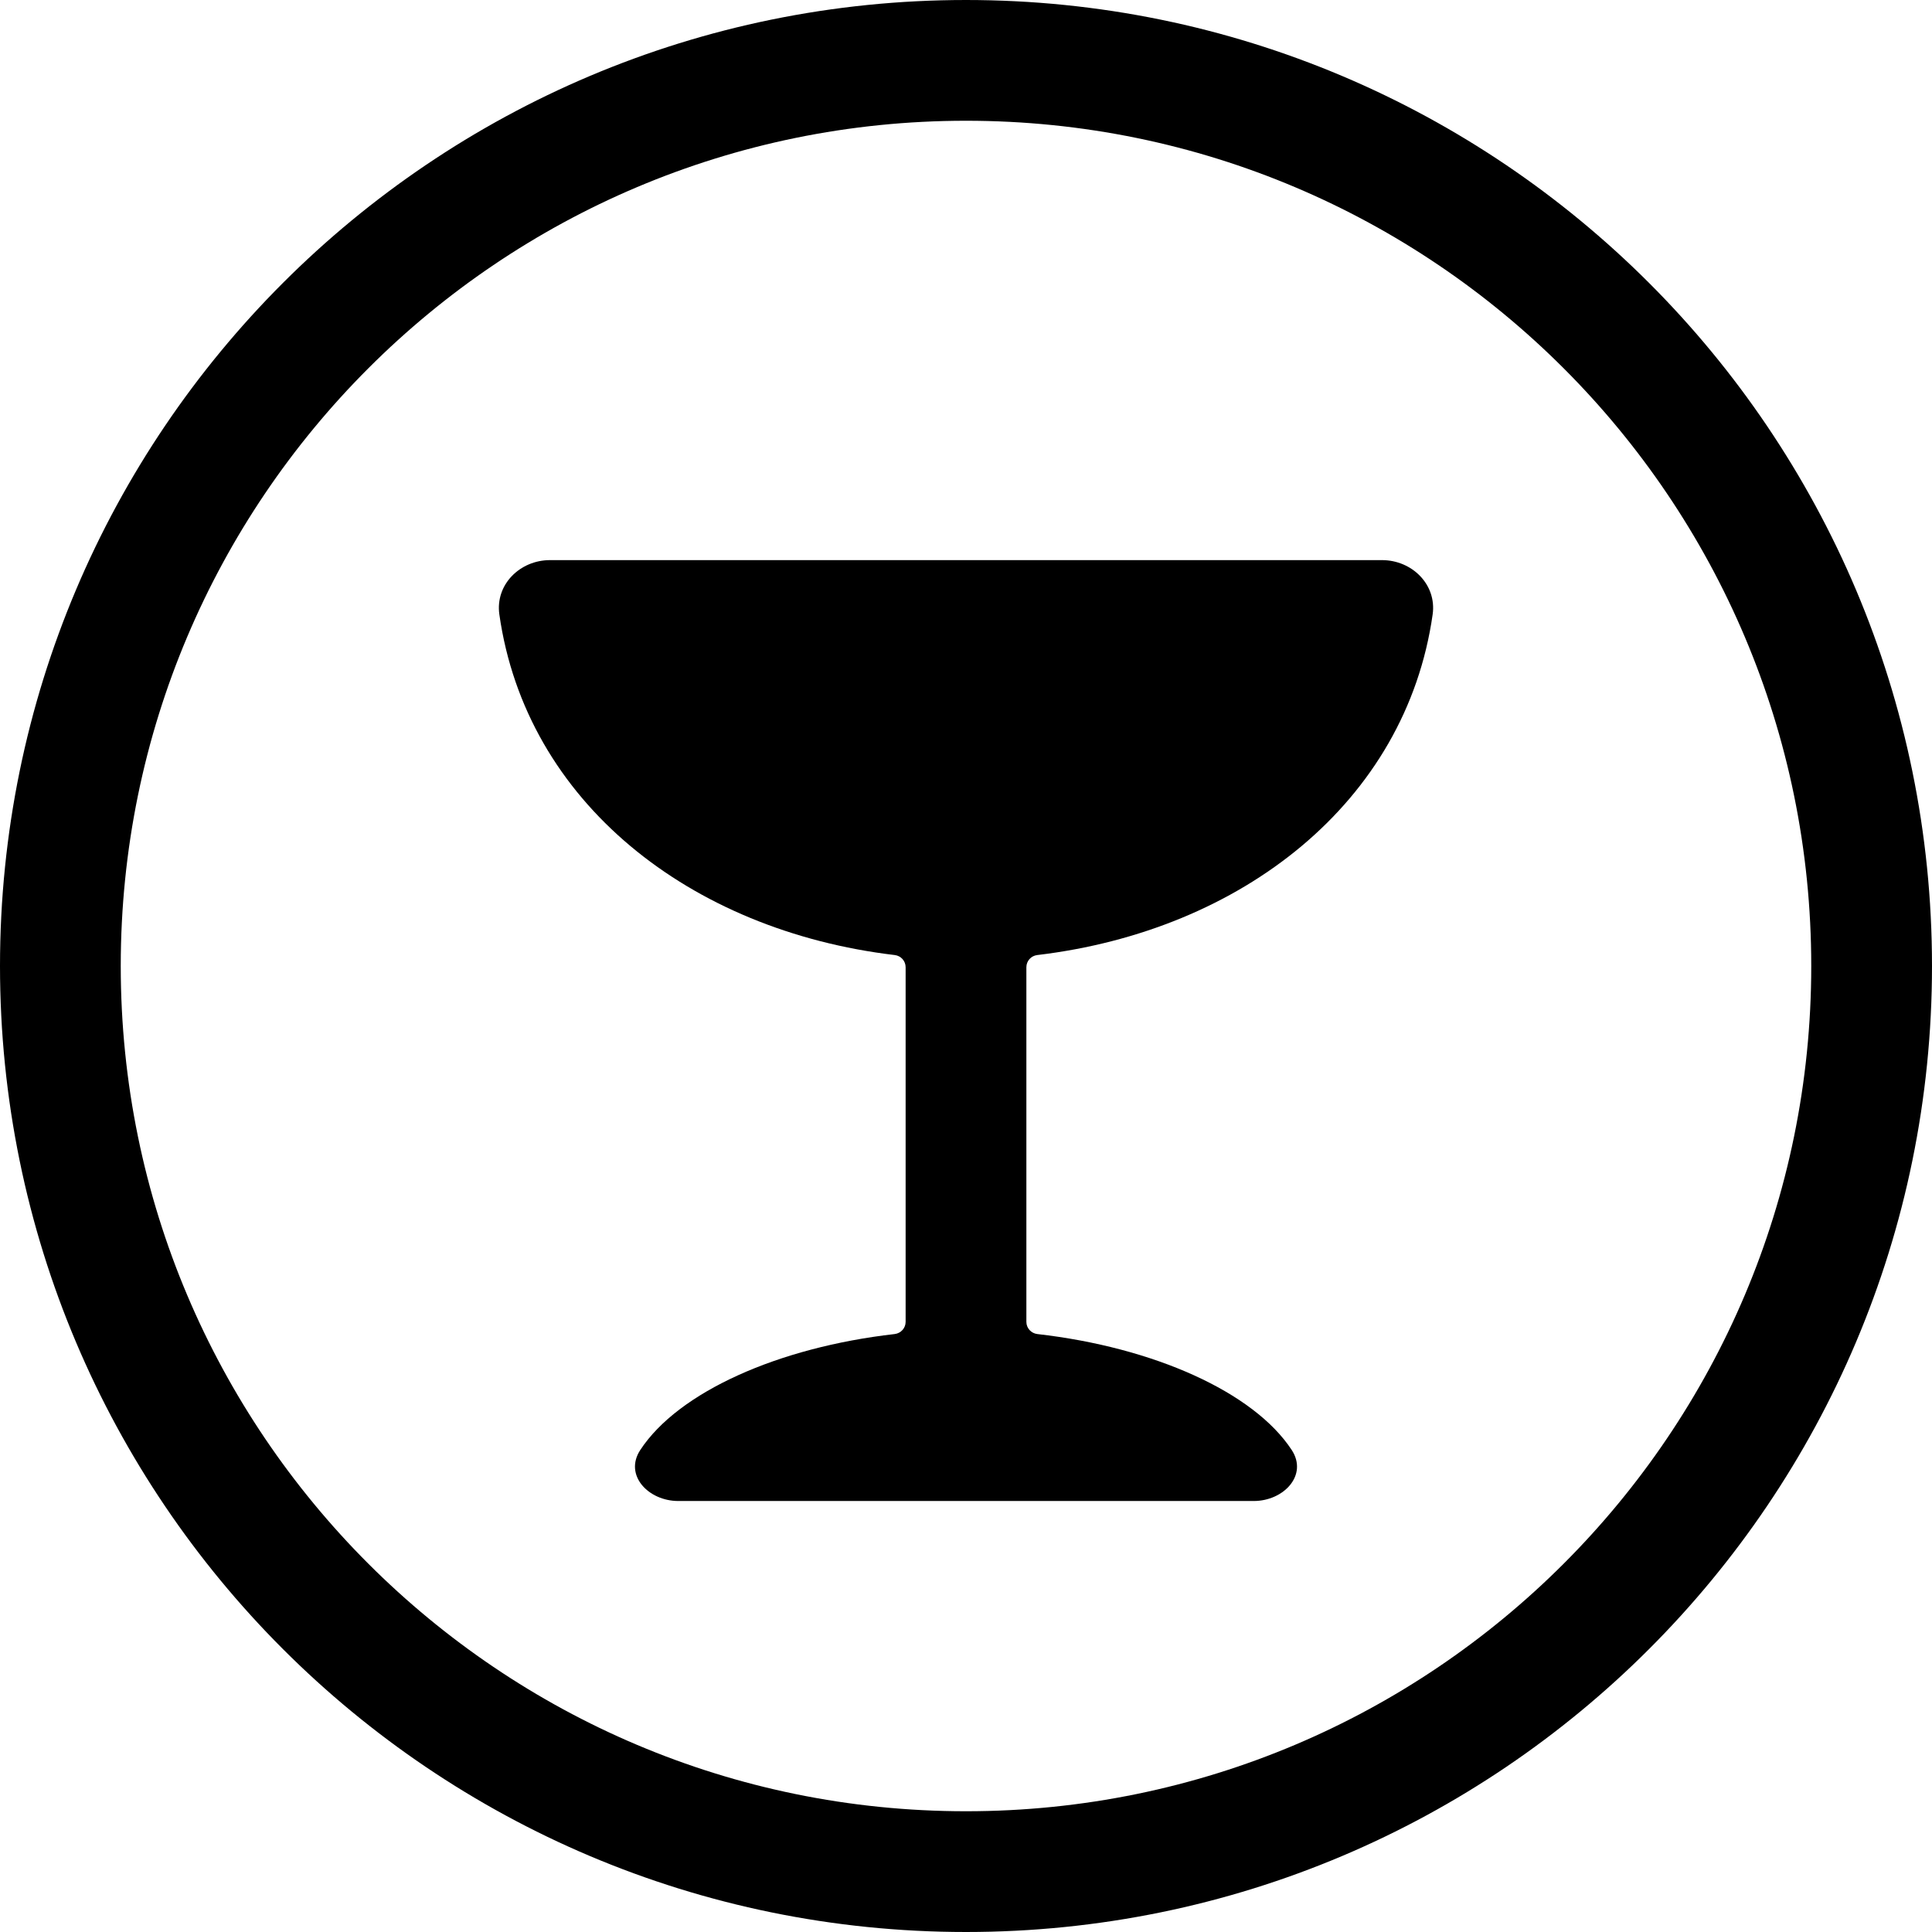
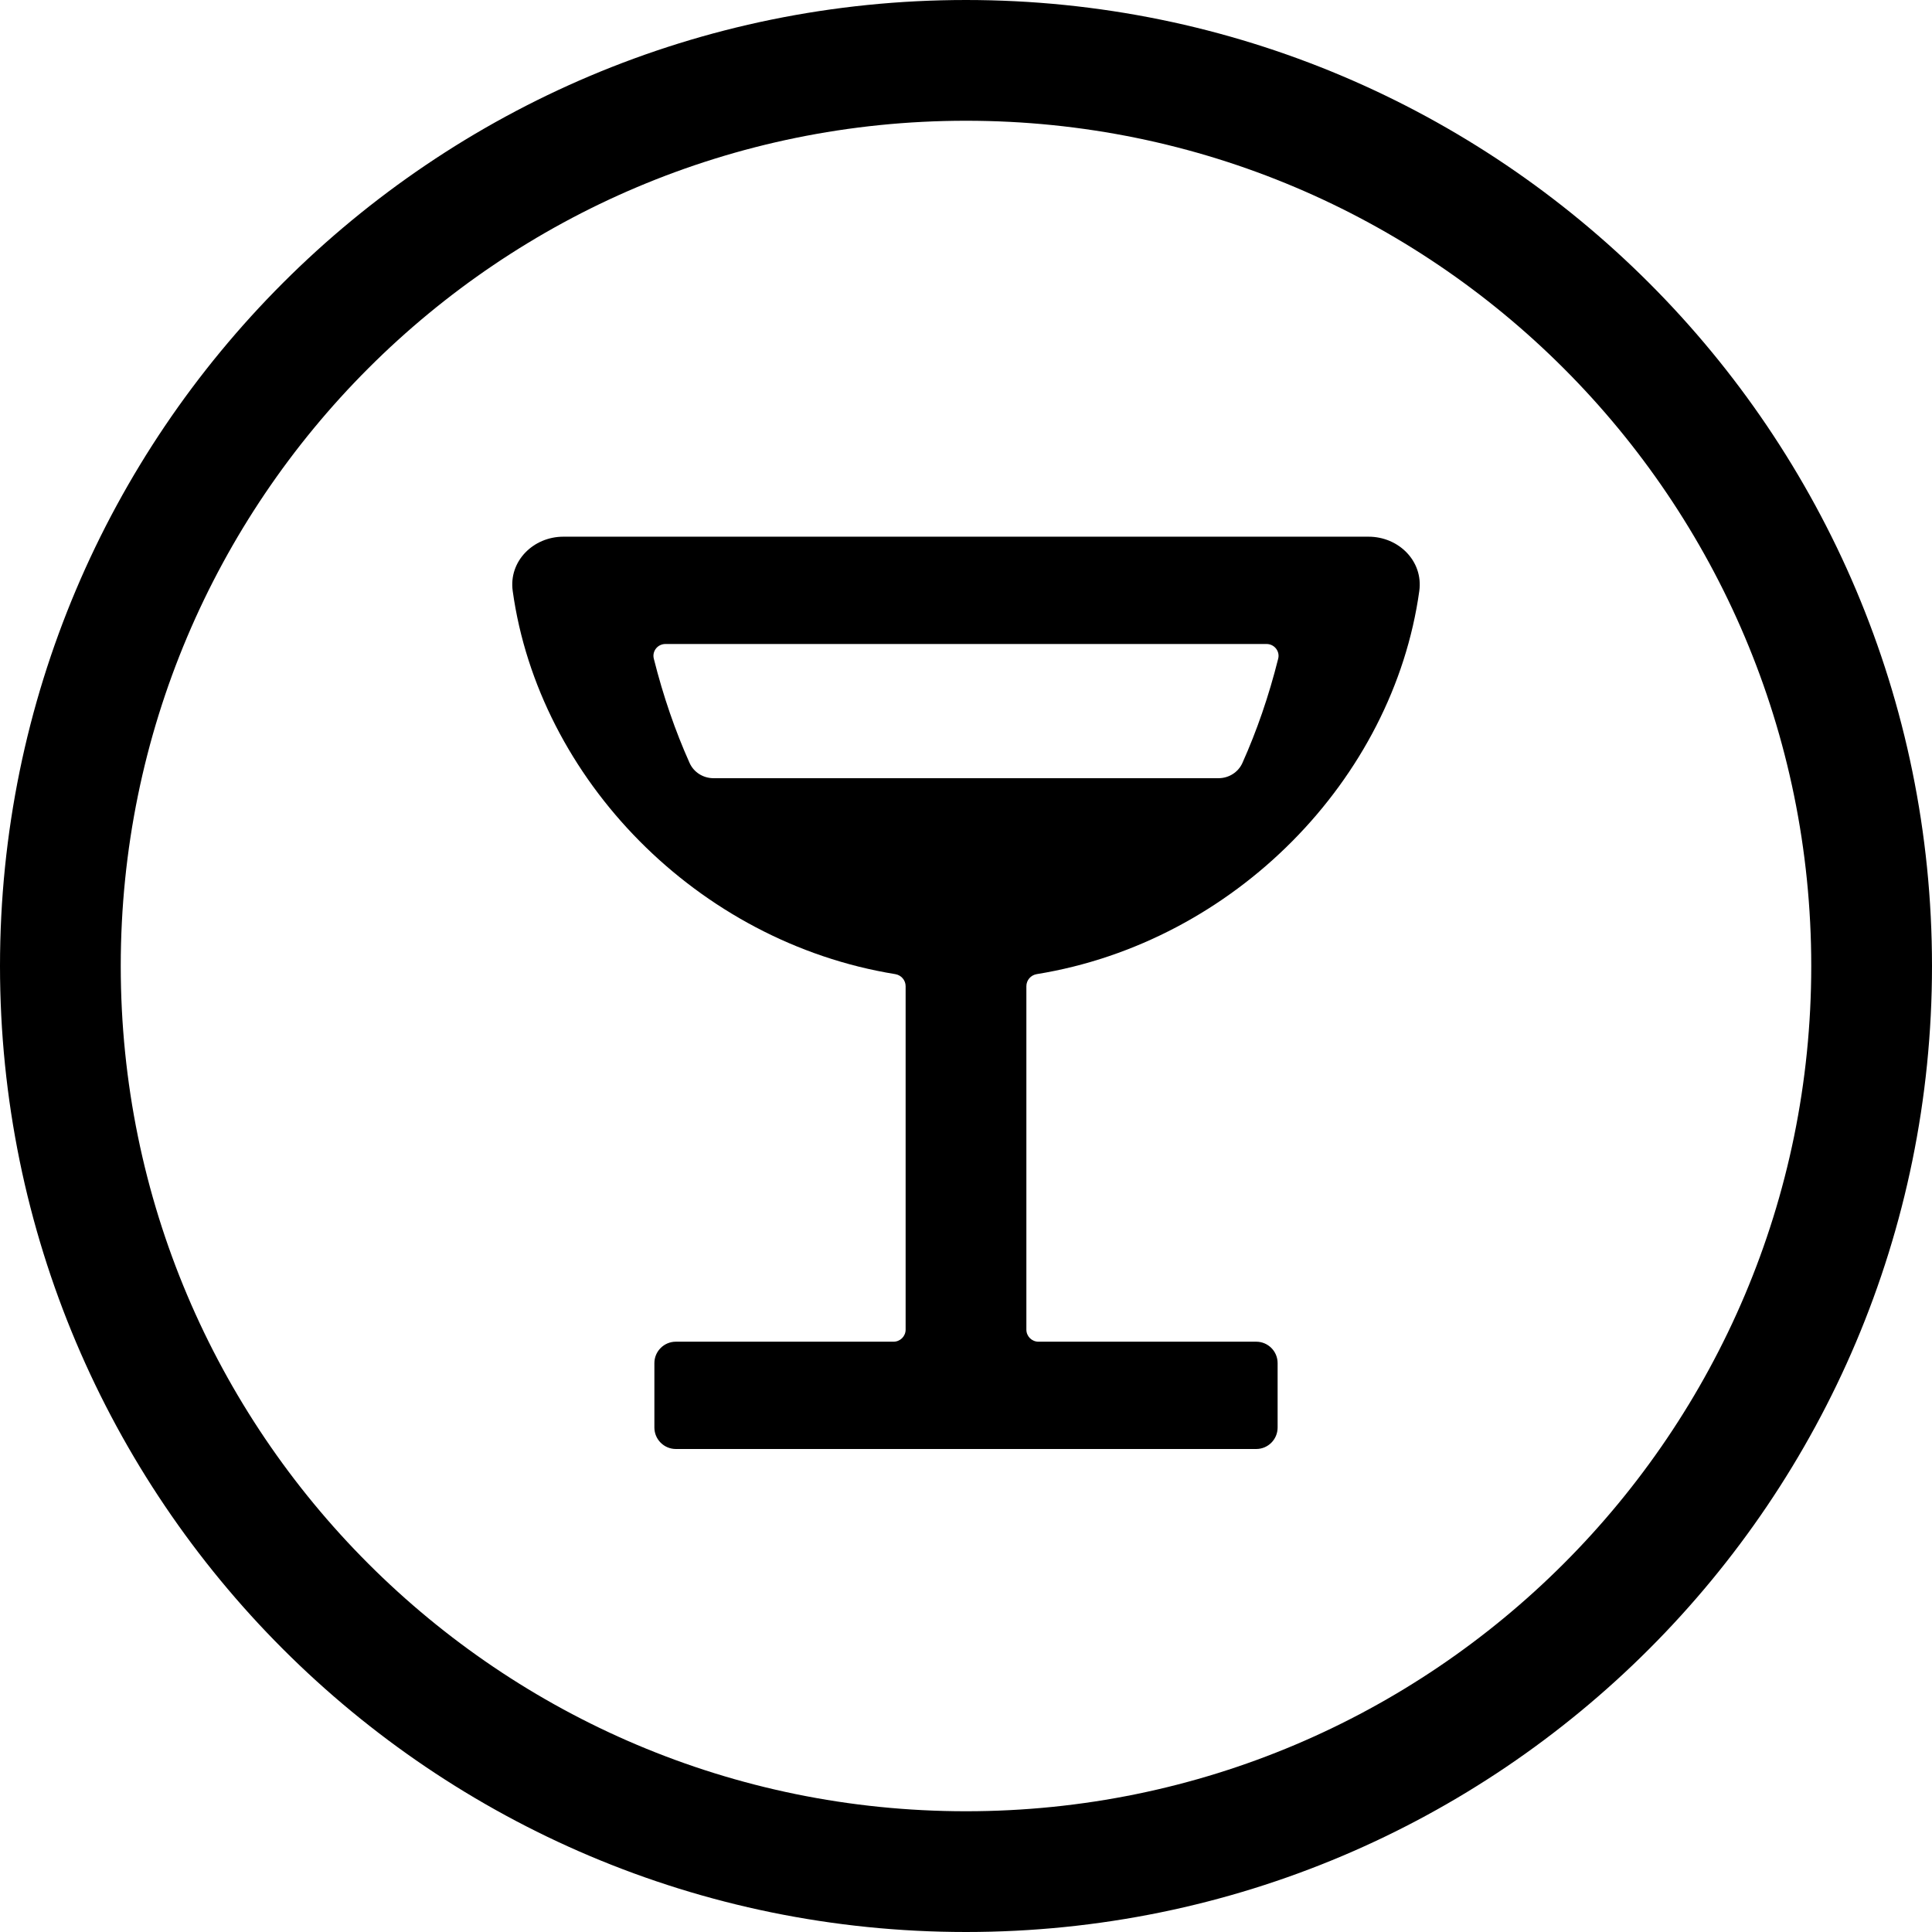
<svg xmlns="http://www.w3.org/2000/svg" width="24" height="24" viewBox="0 0 24 24">
  <circle cx="12" cy="12" r="11.25" fill="none" stroke="currentColor" stroke-width="1.5" />
-   <path fill="currentColor" d="M6.832 6.958L17.168 6.958C17.541 6.958 17.849 7.262 17.797 7.632C17.466 9.964 15.427 11.562 12.885 11.864C12.808 11.873 12.75 11.938 12.75 12.015L12.75 16.421C12.75 16.498 12.809 16.563 12.886 16.572C14.334 16.737 15.574 17.293 16.046 18.012C16.251 18.324 15.947 18.646 15.574 18.646L8.426 18.646C8.053 18.646 7.749 18.324 7.954 18.012C8.426 17.293 9.666 16.737 11.114 16.572C11.191 16.563 11.25 16.498 11.25 16.421L11.25 12.015C11.25 11.938 11.192 11.873 11.115 11.864C8.574 11.562 6.534 9.964 6.203 7.632C6.151 7.262 6.459 6.958 6.832 6.958Z" />
+   <path fill="currentColor" d="M6.998 6.667L17.001 6.667C17.375 6.667 17.682 6.971 17.631 7.341C17.307 9.678 15.336 11.703 12.879 12.101C12.805 12.113 12.75 12.176 12.75 12.251L12.75 16.517C12.75 16.6 12.817 16.667 12.9 16.667L15.605 16.667C15.752 16.667 15.871 16.786 15.871 16.933L15.871 17.733C15.871 17.881 15.752 18 15.605 18L8.396 18C8.249 18 8.129 17.881 8.129 17.733L8.129 16.933C8.129 16.786 8.249 16.667 8.396 16.667L11.1 16.667C11.183 16.667 11.25 16.6 11.25 16.517L11.25 12.251C11.25 12.176 11.195 12.113 11.121 12.101C8.663 11.703 6.693 9.678 6.369 7.341C6.318 6.971 6.625 6.667 6.998 6.667ZM8.122 8.183C8.239 8.65 8.389 9.082 8.566 9.477C8.618 9.594 8.736 9.667 8.863 9.667L15.137 9.667C15.264 9.667 15.382 9.594 15.434 9.477C15.611 9.082 15.761 8.65 15.878 8.183C15.902 8.09 15.83 8 15.734 8L8.266 8C8.169 8 8.098 8.09 8.122 8.183Z" />
</svg>
